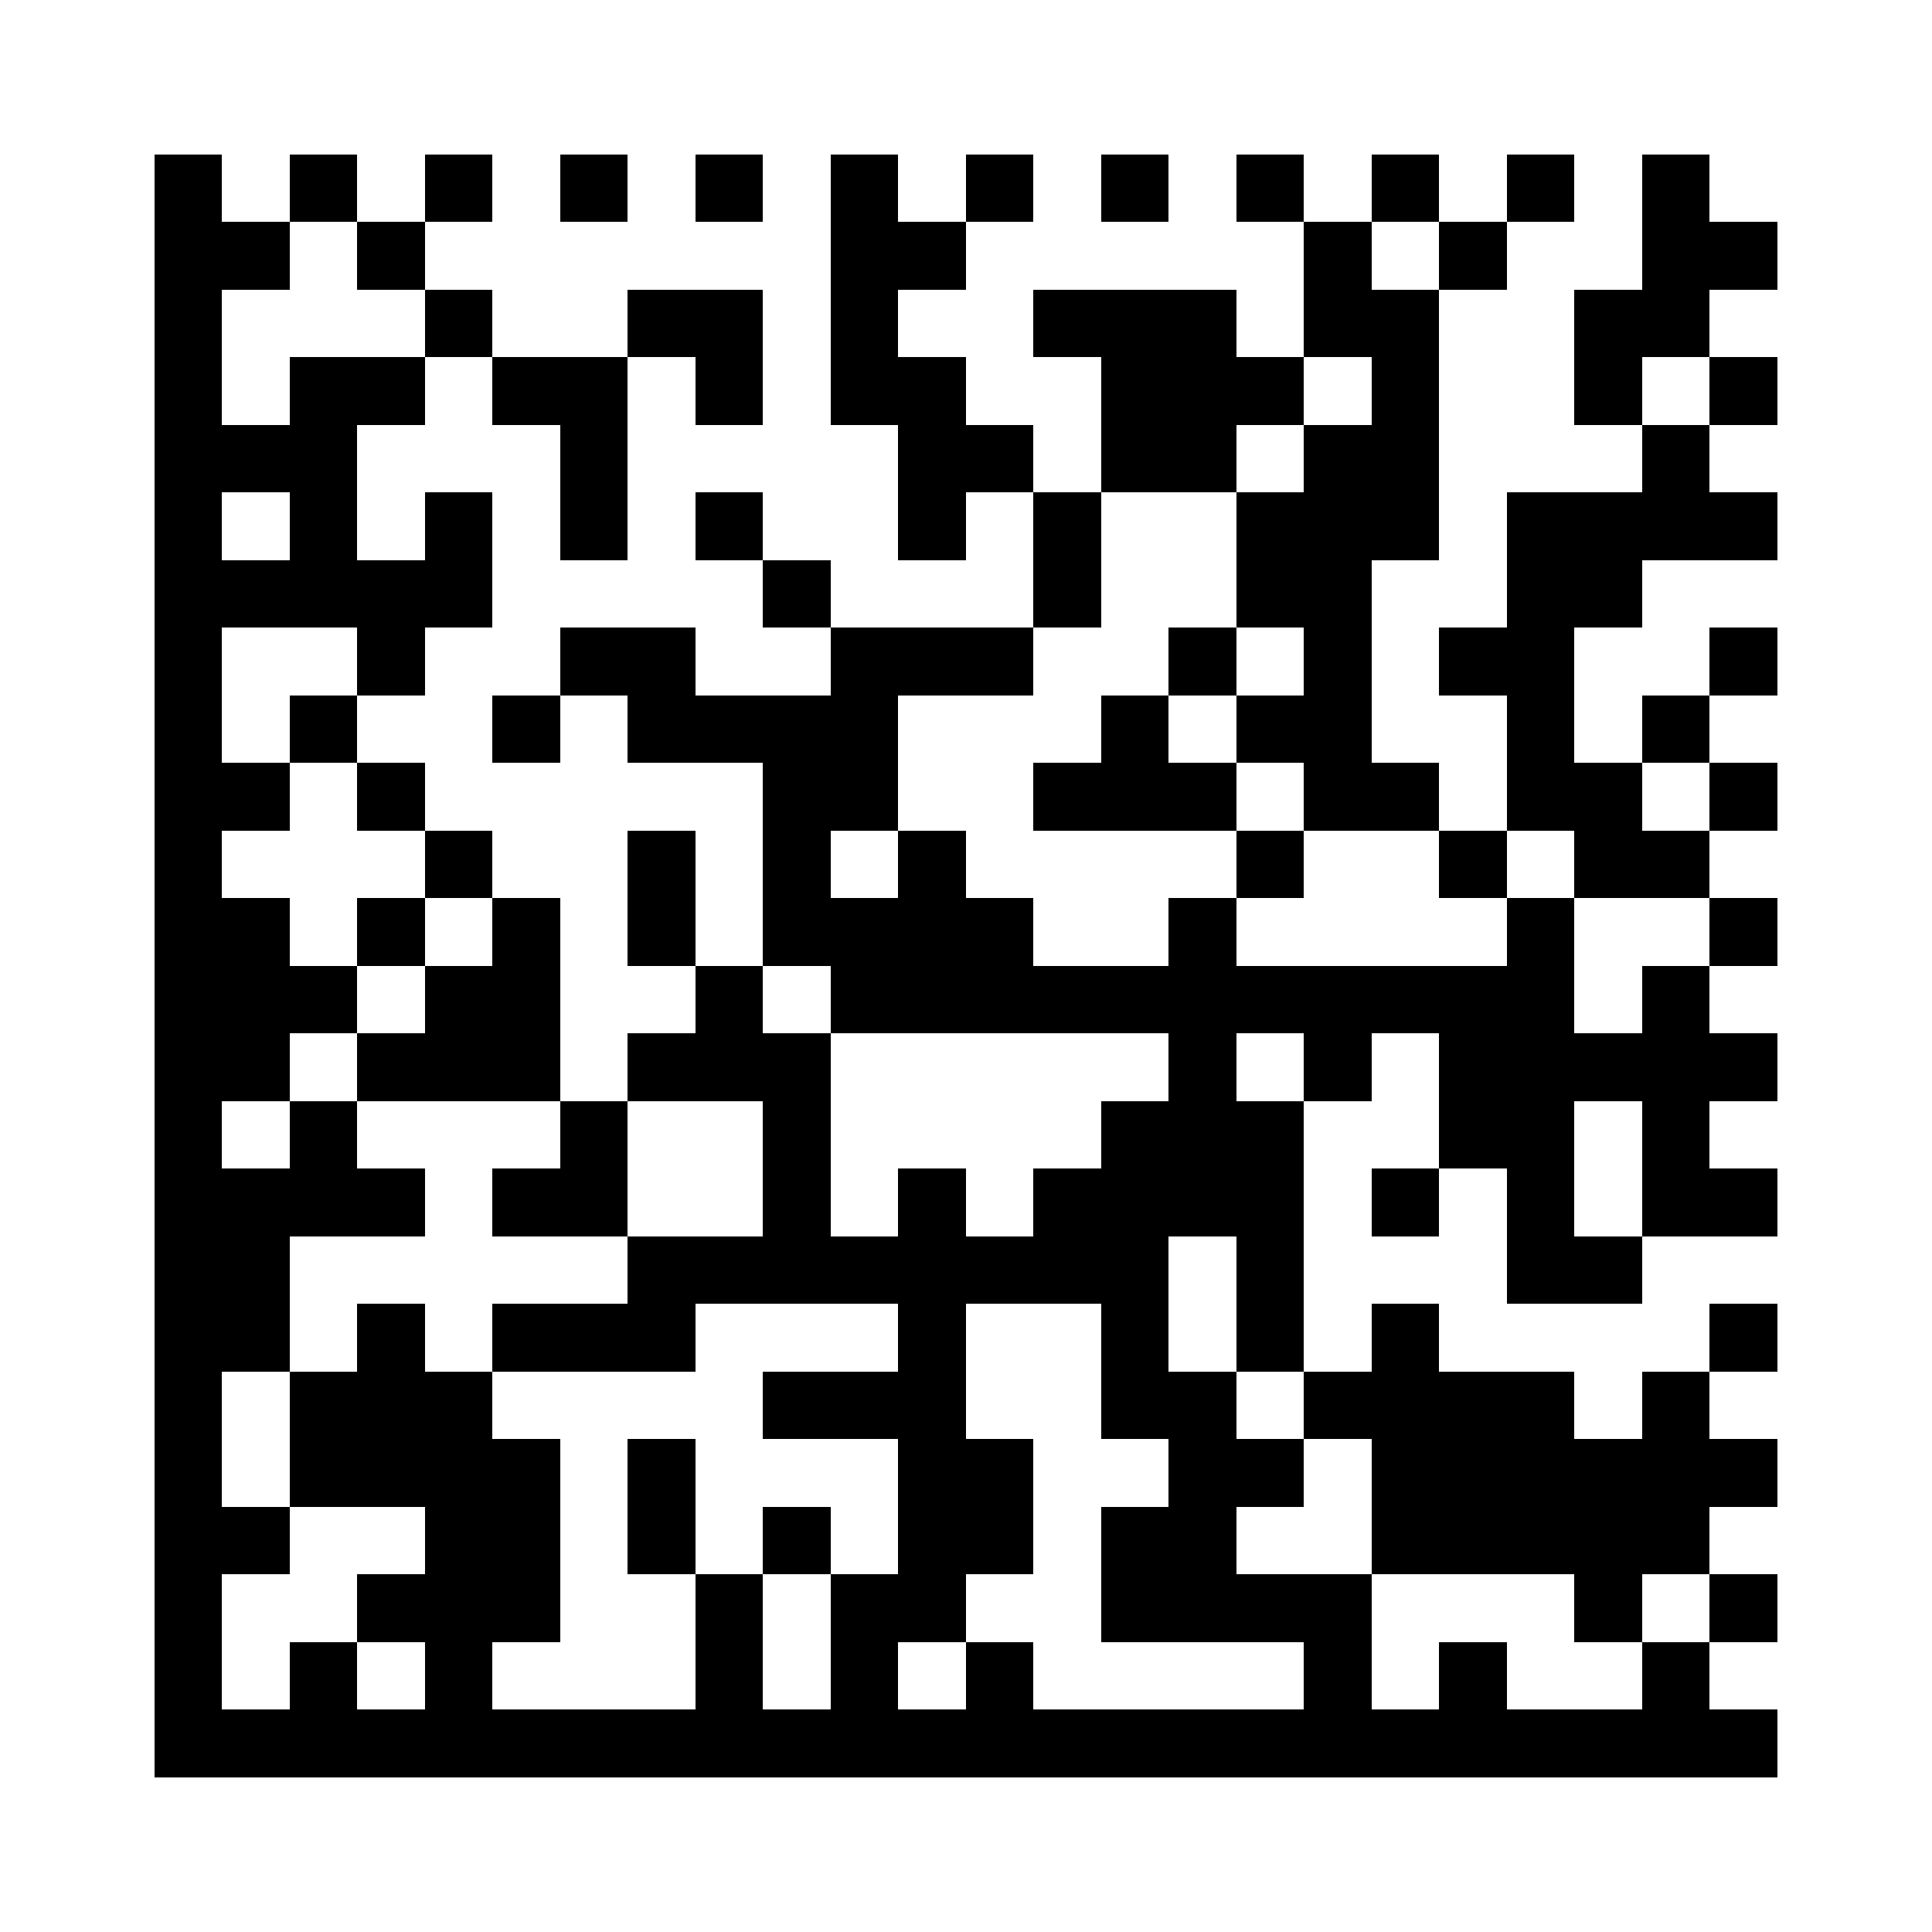
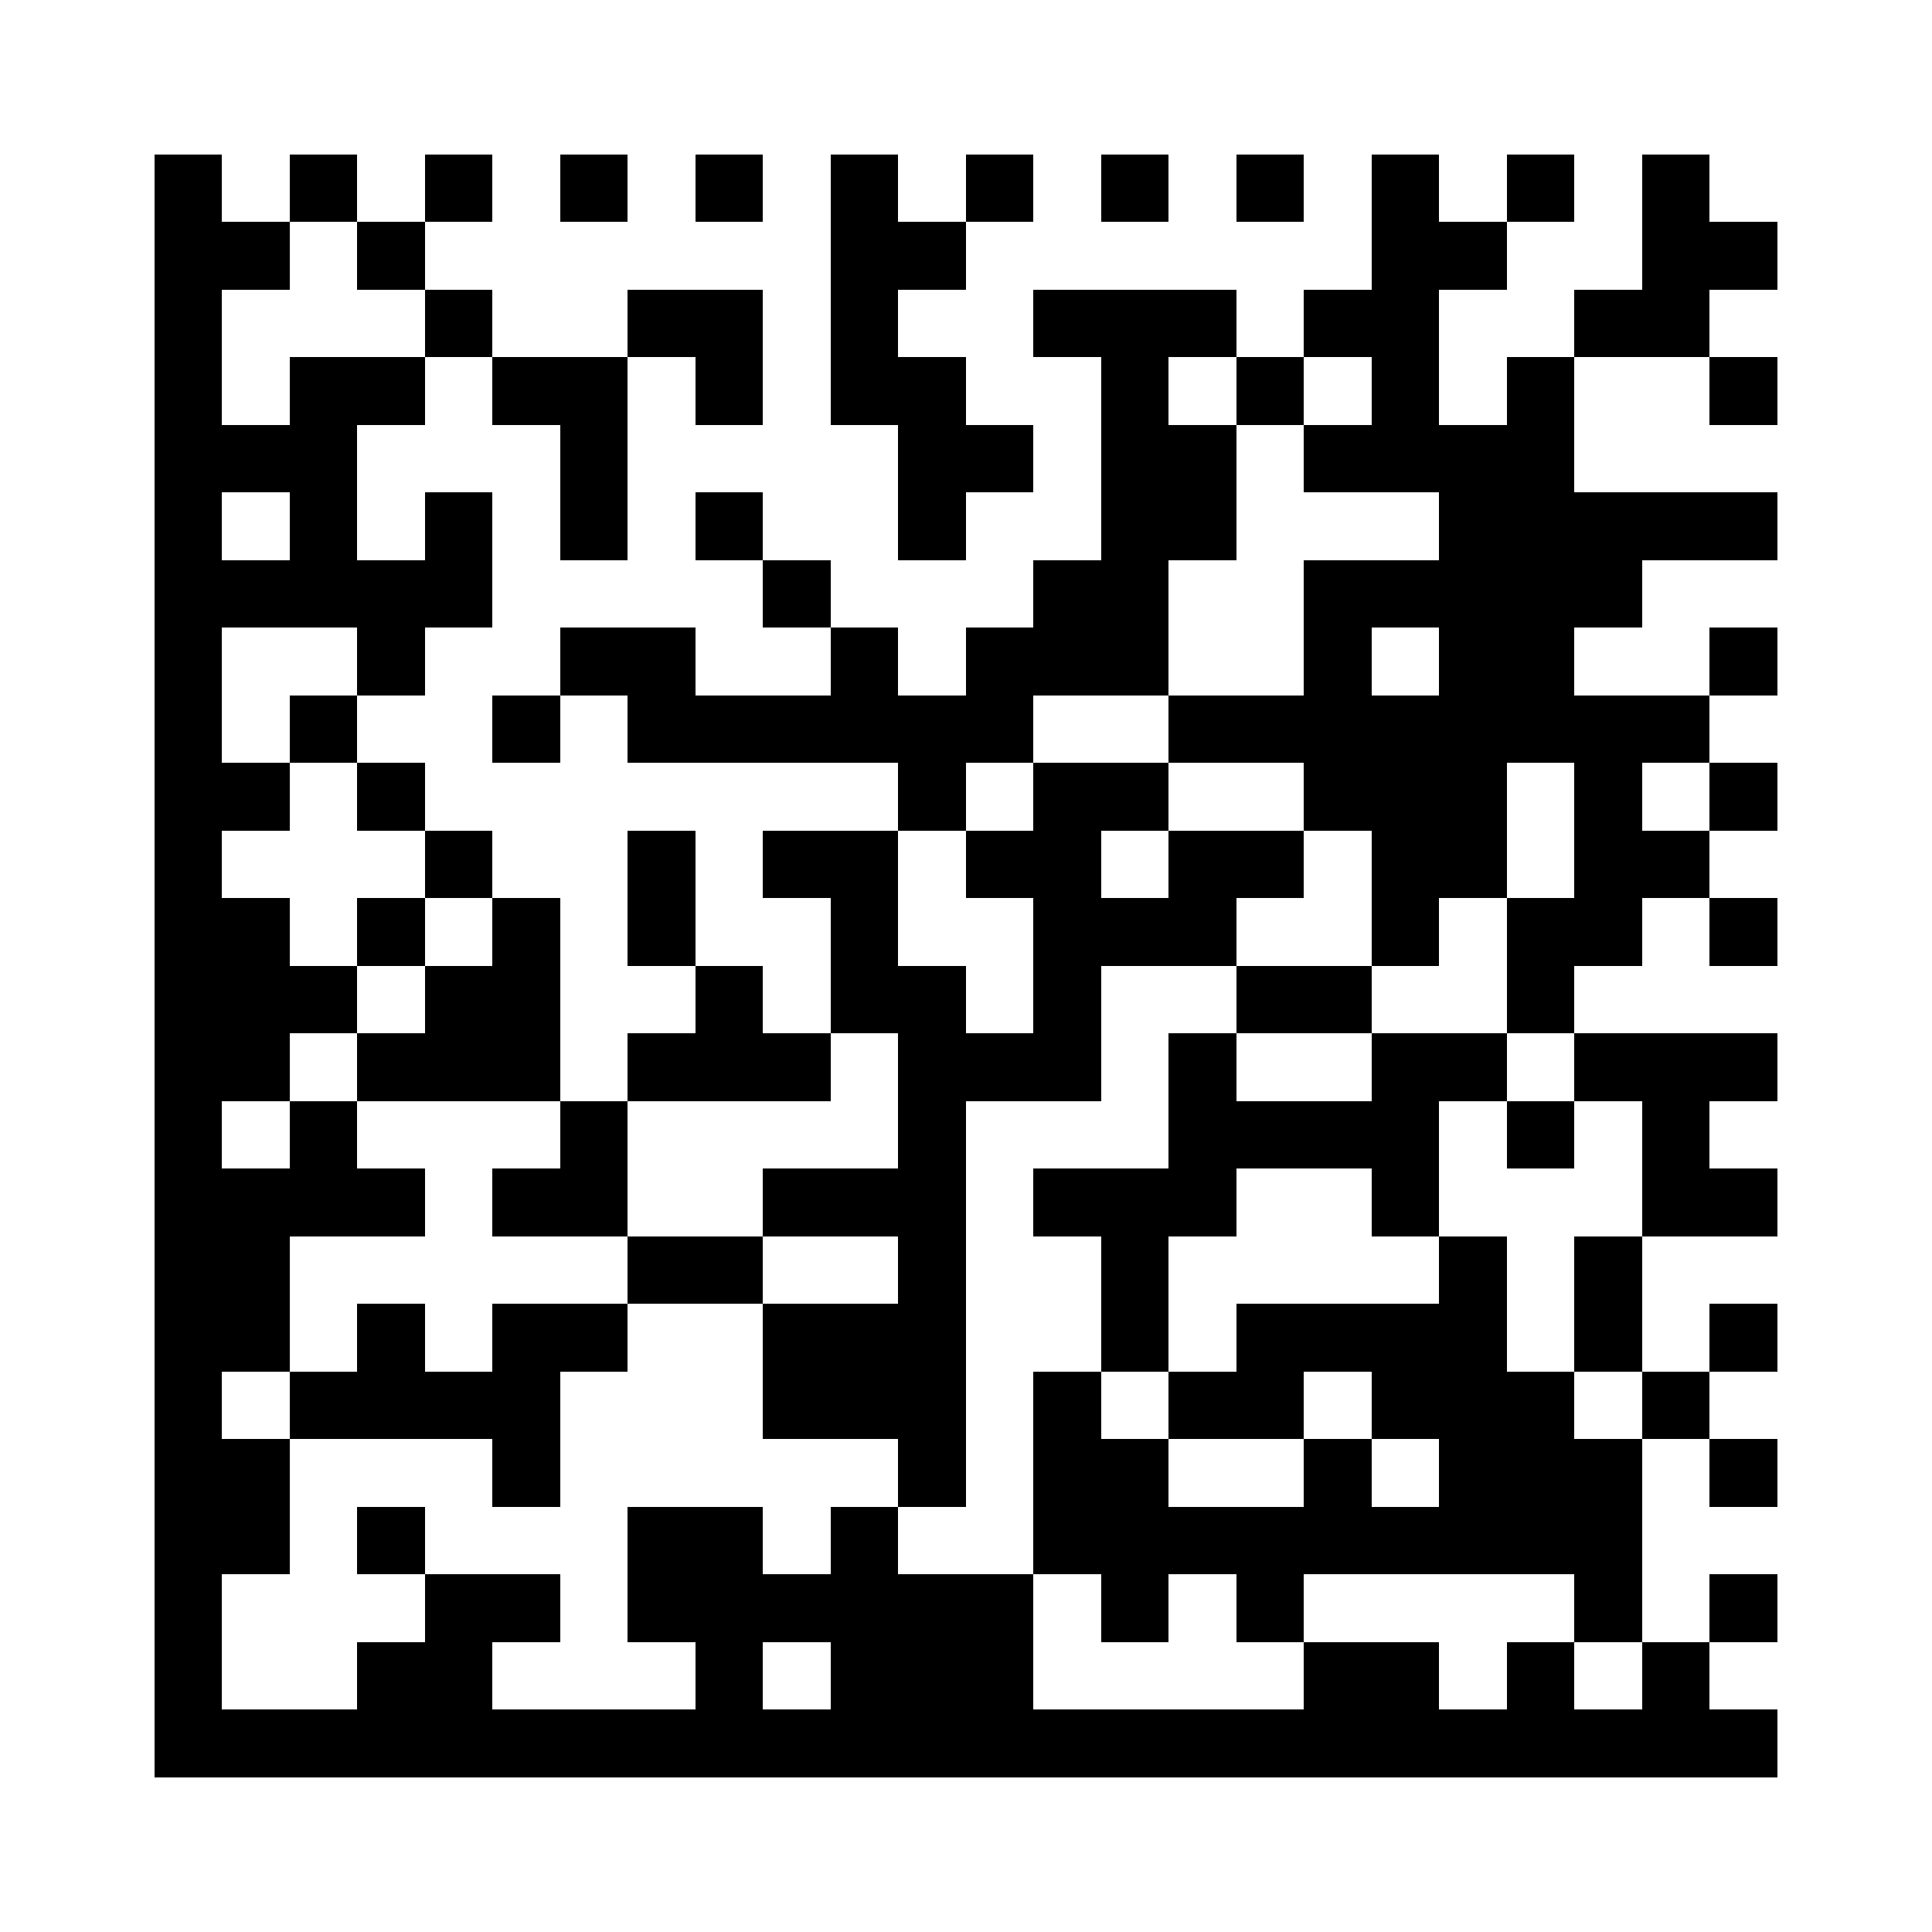
<svg xmlns="http://www.w3.org/2000/svg" version="1.2" baseProfile="tiny" shape-rendering="crispEdges" viewBox="0 0 200 200" viewport-fill="rgb(255,255,255)" viewport-fill-opacity="1" fill="rgb(0,0,0)" fill-opacity="1" style="background-color:rgb(255,255,255);background-color:rgba(255, 255, 255, 1);">
  <rect x="16" y="16" width="7" height="168" />
  <rect x="23" y="23" width="7" height="7" />
  <rect x="23" y="44" width="14" height="7" />
  <rect x="23" y="58" width="28" height="7" />
  <rect x="23" y="79" width="7" height="7" />
  <rect x="23" y="93" width="7" height="21" />
  <rect x="23" y="121" width="7" height="21" />
-   <rect x="23" y="156" width="7" height="7" />
+   <rect x="23" y="149" width="7" height="14" />
  <rect x="23" y="177" width="161" height="7" />
  <rect x="30" y="16" width="7" height="7" />
  <rect x="30" y="37" width="7" height="28" />
  <rect x="30" y="72" width="7" height="7" />
  <rect x="30" y="100" width="7" height="7" />
  <rect x="30" y="114" width="7" height="14" />
-   <rect x="30" y="142" width="21" height="14" />
-   <rect x="30" y="170" width="7" height="14" />
+   <rect x="30" y="142" width="28" height="7" />
  <rect x="37" y="23" width="7" height="7" />
  <rect x="37" y="37" width="7" height="7" />
  <rect x="37" y="65" width="7" height="7" />
  <rect x="37" y="79" width="7" height="7" />
  <rect x="37" y="93" width="7" height="7" />
  <rect x="37" y="107" width="21" height="7" />
  <rect x="37" y="121" width="7" height="7" />
-   <rect x="37" y="135" width="7" height="21" />
-   <rect x="37" y="163" width="21" height="7" />
+   <rect x="37" y="135" width="7" height="14" />
+   <rect x="37" y="156" width="7" height="7" />
+   <rect x="37" y="170" width="14" height="14" />
  <rect x="44" y="16" width="7" height="7" />
  <rect x="44" y="30" width="7" height="7" />
  <rect x="44" y="51" width="7" height="14" />
  <rect x="44" y="86" width="7" height="7" />
  <rect x="44" y="100" width="14" height="14" />
-   <rect x="44" y="156" width="7" height="28" />
+   <rect x="44" y="163" width="7" height="21" />
  <rect x="51" y="37" width="14" height="7" />
  <rect x="51" y="72" width="7" height="7" />
  <rect x="51" y="93" width="7" height="21" />
  <rect x="51" y="121" width="14" height="7" />
-   <rect x="51" y="135" width="21" height="7" />
-   <rect x="51" y="149" width="7" height="21" />
+   <rect x="51" y="135" width="7" height="21" />
+   <rect x="51" y="163" width="7" height="7" />
  <rect x="58" y="16" width="7" height="7" />
  <rect x="58" y="44" width="7" height="14" />
  <rect x="58" y="65" width="14" height="7" />
  <rect x="58" y="114" width="7" height="14" />
+   <rect x="58" y="135" width="7" height="7" />
  <rect x="65" y="30" width="14" height="7" />
-   <rect x="65" y="72" width="28" height="7" />
+   <rect x="65" y="72" width="42" height="7" />
  <rect x="65" y="86" width="7" height="14" />
  <rect x="65" y="107" width="21" height="7" />
-   <rect x="65" y="128" width="7" height="14" />
-   <rect x="65" y="149" width="7" height="14" />
+   <rect x="65" y="128" width="14" height="7" />
+   <rect x="65" y="156" width="14" height="14" />
  <rect x="72" y="16" width="7" height="7" />
  <rect x="72" y="37" width="7" height="7" />
  <rect x="72" y="51" width="7" height="7" />
  <rect x="72" y="100" width="7" height="14" />
-   <rect x="72" y="128" width="49" height="7" />
-   <rect x="72" y="163" width="7" height="21" />
+   <rect x="72" y="170" width="7" height="14" />
  <rect x="79" y="58" width="7" height="7" />
-   <rect x="79" y="79" width="7" height="21" />
-   <rect x="79" y="114" width="7" height="21" />
-   <rect x="79" y="142" width="21" height="7" />
-   <rect x="79" y="156" width="7" height="7" />
+   <rect x="79" y="86" width="14" height="7" />
+   <rect x="79" y="121" width="21" height="7" />
+   <rect x="79" y="135" width="21" height="14" />
+   <rect x="79" y="163" width="28" height="7" />
  <rect x="86" y="16" width="7" height="28" />
-   <rect x="86" y="65" width="7" height="21" />
-   <rect x="86" y="93" width="21" height="14" />
-   <rect x="86" y="163" width="7" height="21" />
+   <rect x="86" y="65" width="7" height="14" />
+   <rect x="86" y="93" width="7" height="14" />
+   <rect x="86" y="156" width="7" height="28" />
  <rect x="93" y="23" width="7" height="7" />
  <rect x="93" y="37" width="7" height="21" />
-   <rect x="93" y="65" width="14" height="7" />
-   <rect x="93" y="86" width="7" height="21" />
-   <rect x="93" y="121" width="7" height="49" />
+   <rect x="93" y="79" width="7" height="7" />
+   <rect x="93" y="100" width="7" height="56" />
+   <rect x="93" y="170" width="14" height="14" />
  <rect x="100" y="16" width="7" height="7" />
  <rect x="100" y="44" width="7" height="7" />
-   <rect x="100" y="149" width="7" height="14" />
-   <rect x="100" y="170" width="7" height="14" />
+   <rect x="100" y="65" width="7" height="14" />
+   <rect x="100" y="86" width="14" height="7" />
+   <rect x="100" y="107" width="14" height="7" />
  <rect x="107" y="30" width="21" height="7" />
-   <rect x="107" y="51" width="7" height="14" />
-   <rect x="107" y="79" width="21" height="7" />
-   <rect x="107" y="100" width="56" height="7" />
-   <rect x="107" y="121" width="14" height="14" />
+   <rect x="107" y="58" width="14" height="14" />
+   <rect x="107" y="79" width="7" height="35" />
+   <rect x="107" y="121" width="21" height="7" />
+   <rect x="107" y="142" width="7" height="21" />
  <rect x="114" y="16" width="7" height="7" />
-   <rect x="114" y="37" width="14" height="14" />
-   <rect x="114" y="72" width="7" height="14" />
-   <rect x="114" y="114" width="7" height="35" />
-   <rect x="114" y="156" width="14" height="14" />
-   <rect x="121" y="65" width="7" height="7" />
-   <rect x="121" y="93" width="7" height="35" />
-   <rect x="121" y="142" width="7" height="28" />
+   <rect x="114" y="37" width="7" height="35" />
+   <rect x="114" y="79" width="7" height="7" />
+   <rect x="114" y="93" width="14" height="7" />
+   <rect x="114" y="128" width="7" height="14" />
+   <rect x="114" y="149" width="7" height="21" />
+   <rect x="121" y="44" width="7" height="14" />
+   <rect x="121" y="72" width="56" height="7" />
+   <rect x="121" y="86" width="7" height="14" />
+   <rect x="121" y="107" width="7" height="21" />
+   <rect x="121" y="142" width="14" height="7" />
+   <rect x="121" y="156" width="49" height="7" />
  <rect x="128" y="16" width="7" height="7" />
  <rect x="128" y="37" width="7" height="7" />
-   <rect x="128" y="51" width="14" height="14" />
-   <rect x="128" y="72" width="14" height="7" />
  <rect x="128" y="86" width="7" height="7" />
-   <rect x="128" y="114" width="7" height="28" />
-   <rect x="128" y="149" width="7" height="7" />
-   <rect x="128" y="163" width="14" height="7" />
-   <rect x="135" y="23" width="7" height="14" />
-   <rect x="135" y="44" width="7" height="42" />
-   <rect x="135" y="107" width="7" height="7" />
-   <rect x="135" y="142" width="28" height="7" />
-   <rect x="135" y="170" width="7" height="14" />
-   <rect x="142" y="16" width="7" height="7" />
-   <rect x="142" y="30" width="7" height="28" />
-   <rect x="142" y="79" width="7" height="7" />
-   <rect x="142" y="121" width="7" height="7" />
-   <rect x="142" y="135" width="7" height="28" />
+   <rect x="128" y="100" width="14" height="7" />
+   <rect x="128" y="114" width="21" height="7" />
+   <rect x="128" y="135" width="7" height="14" />
+   <rect x="128" y="163" width="7" height="7" />
+   <rect x="135" y="30" width="14" height="7" />
+   <rect x="135" y="44" width="28" height="7" />
+   <rect x="135" y="58" width="7" height="28" />
+   <rect x="135" y="135" width="21" height="7" />
+   <rect x="135" y="149" width="7" height="14" />
+   <rect x="135" y="170" width="14" height="14" />
+   <rect x="142" y="16" width="7" height="35" />
+   <rect x="142" y="58" width="28" height="7" />
+   <rect x="142" y="79" width="7" height="21" />
+   <rect x="142" y="107" width="7" height="21" />
+   <rect x="142" y="142" width="21" height="7" />
  <rect x="149" y="23" width="7" height="7" />
-   <rect x="149" y="65" width="14" height="7" />
-   <rect x="149" y="86" width="7" height="7" />
-   <rect x="149" y="107" width="14" height="14" />
-   <rect x="149" y="149" width="28" height="14" />
-   <rect x="149" y="170" width="7" height="14" />
+   <rect x="149" y="51" width="7" height="42" />
+   <rect x="149" y="107" width="7" height="7" />
+   <rect x="149" y="128" width="7" height="35" />
  <rect x="156" y="16" width="7" height="7" />
-   <rect x="156" y="51" width="7" height="35" />
-   <rect x="156" y="93" width="7" height="42" />
-   <rect x="163" y="30" width="7" height="14" />
+   <rect x="156" y="37" width="7" height="42" />
+   <rect x="156" y="93" width="7" height="14" />
+   <rect x="156" y="114" width="7" height="7" />
+   <rect x="156" y="149" width="14" height="14" />
+   <rect x="156" y="170" width="7" height="14" />
+   <rect x="163" y="30" width="14" height="7" />
  <rect x="163" y="51" width="7" height="14" />
-   <rect x="163" y="79" width="7" height="14" />
+   <rect x="163" y="79" width="7" height="21" />
  <rect x="163" y="107" width="21" height="7" />
-   <rect x="163" y="128" width="7" height="7" />
+   <rect x="163" y="128" width="7" height="14" />
  <rect x="163" y="163" width="7" height="7" />
  <rect x="170" y="16" width="7" height="21" />
-   <rect x="170" y="44" width="7" height="14" />
-   <rect x="170" y="72" width="7" height="7" />
+   <rect x="170" y="51" width="14" height="7" />
  <rect x="170" y="86" width="7" height="7" />
-   <rect x="170" y="100" width="7" height="28" />
-   <rect x="170" y="142" width="7" height="21" />
+   <rect x="170" y="114" width="7" height="14" />
+   <rect x="170" y="142" width="7" height="7" />
  <rect x="170" y="170" width="7" height="14" />
  <rect x="177" y="23" width="7" height="7" />
  <rect x="177" y="37" width="7" height="7" />
-   <rect x="177" y="51" width="7" height="7" />
  <rect x="177" y="65" width="7" height="7" />
  <rect x="177" y="79" width="7" height="7" />
  <rect x="177" y="93" width="7" height="7" />
  <rect x="177" y="121" width="7" height="7" />
  <rect x="177" y="135" width="7" height="7" />
  <rect x="177" y="149" width="7" height="7" />
  <rect x="177" y="163" width="7" height="7" />
</svg>
